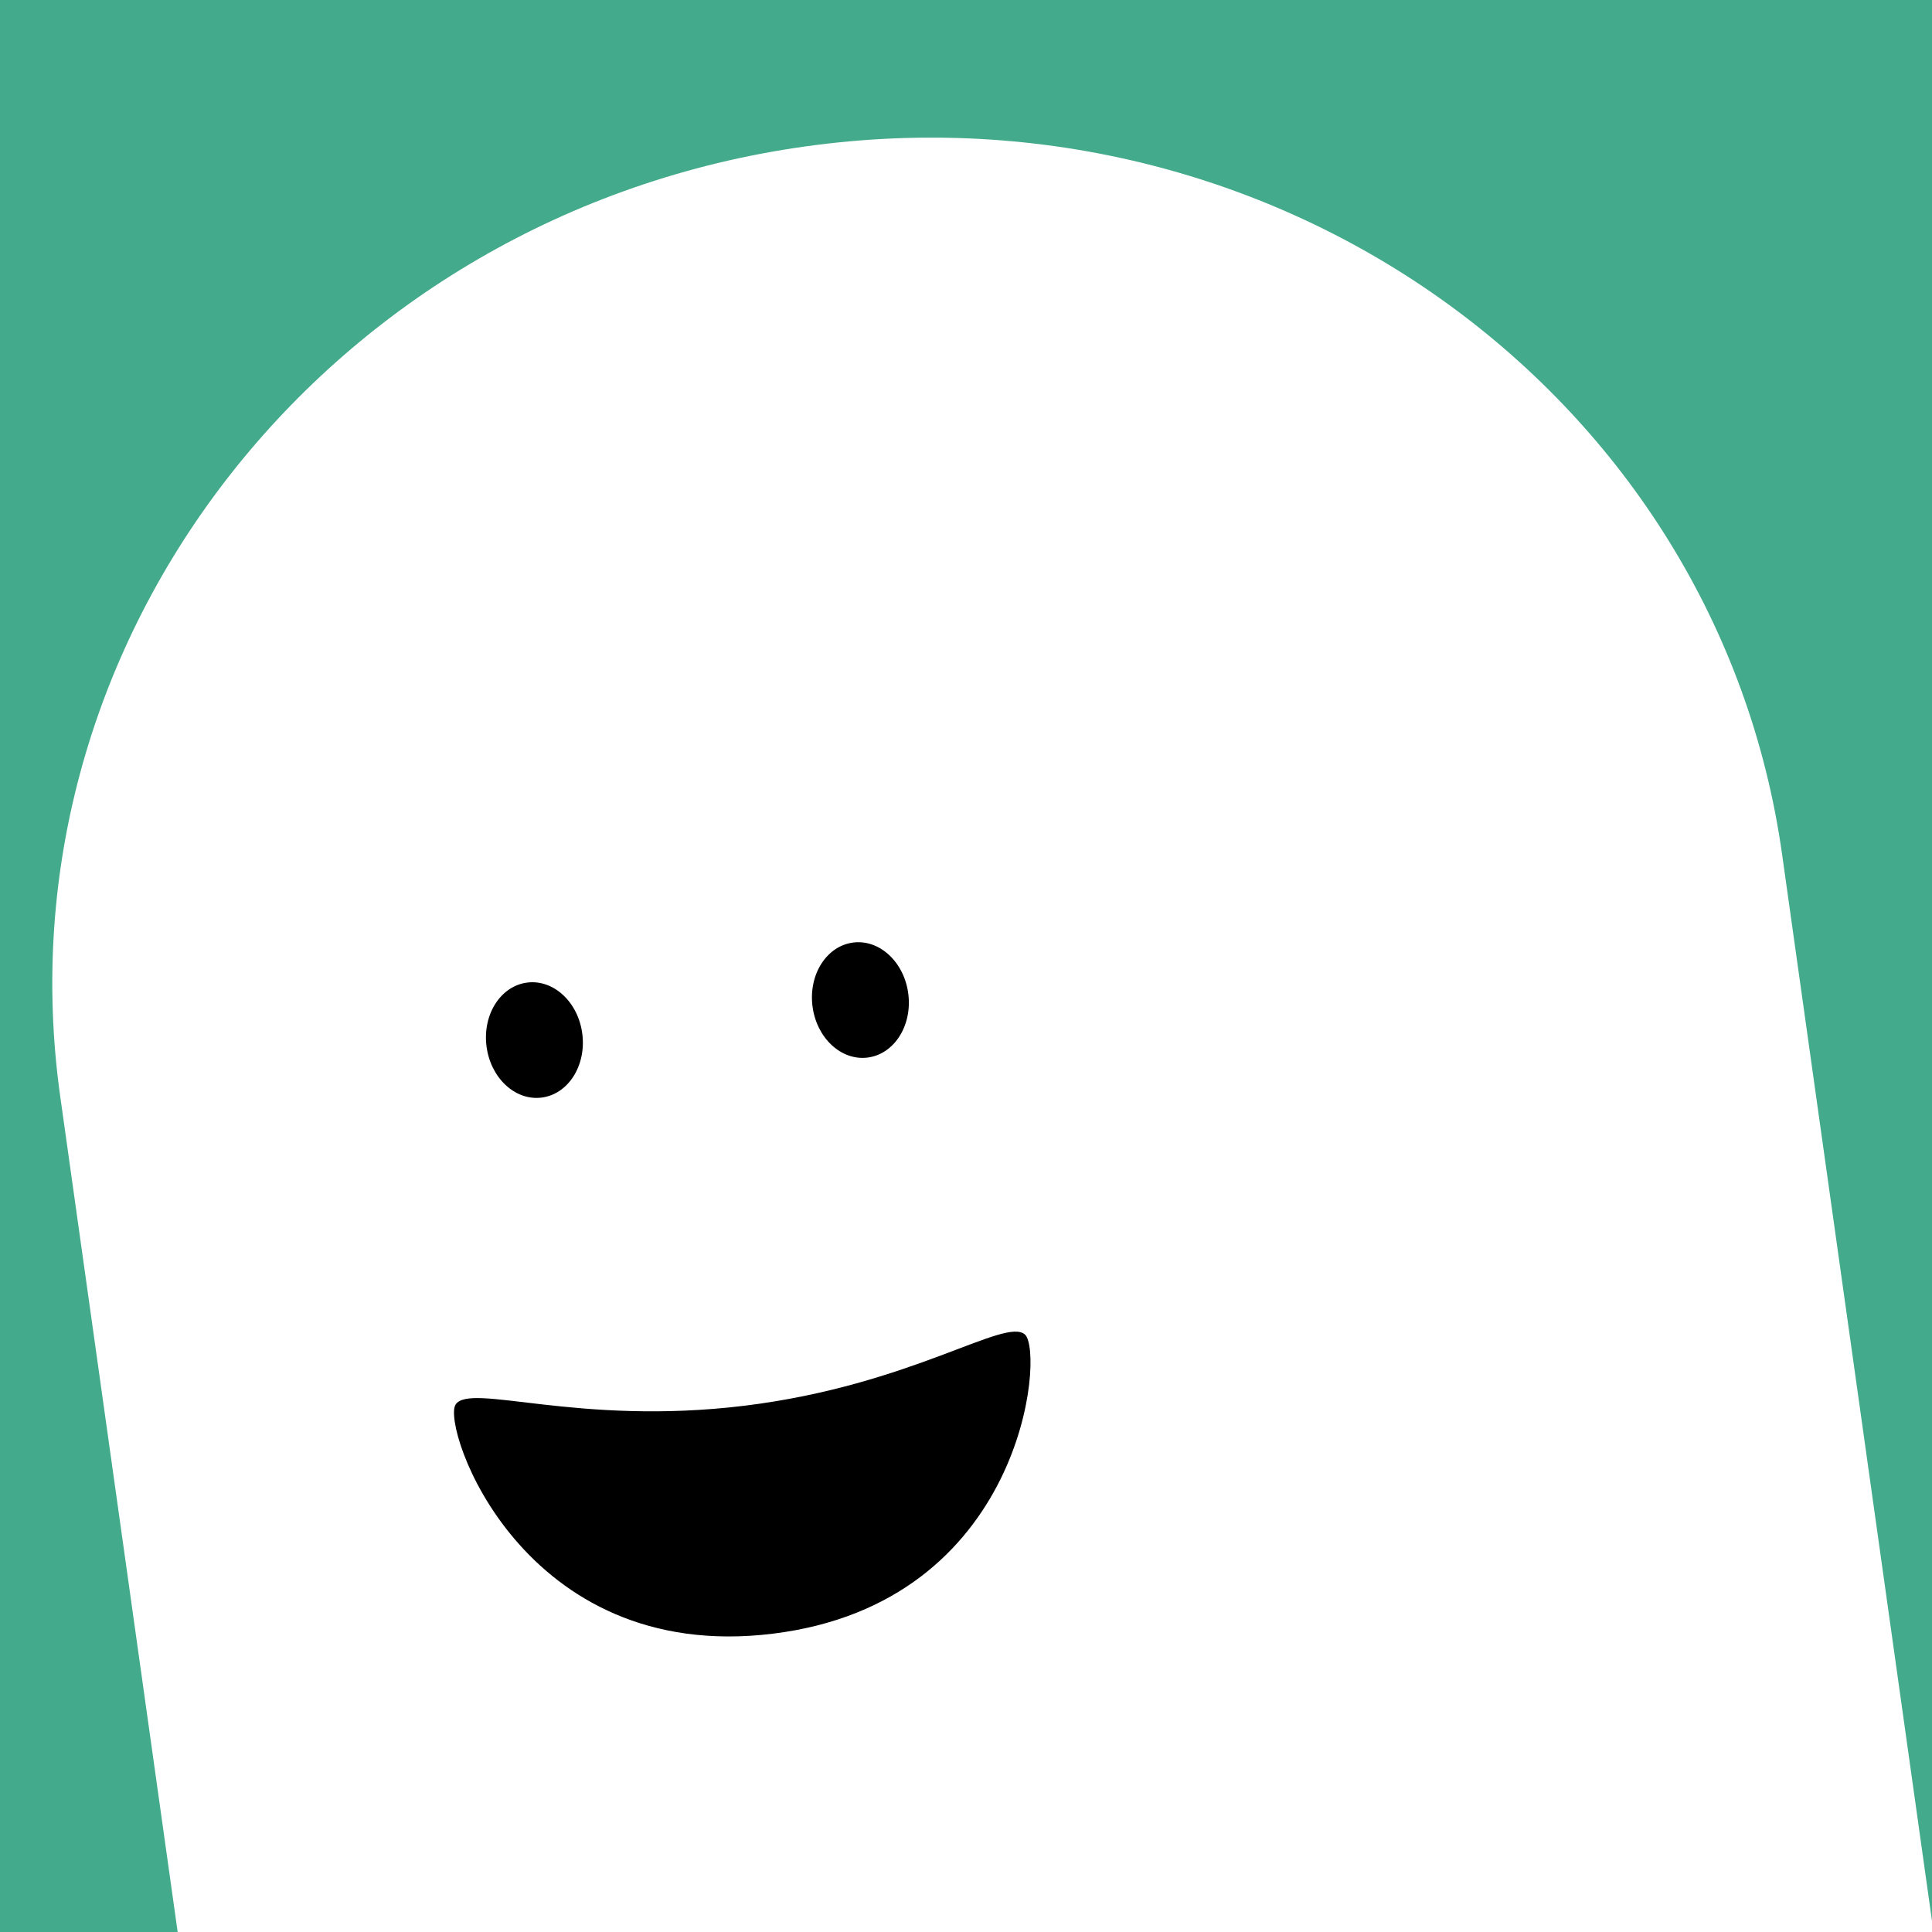
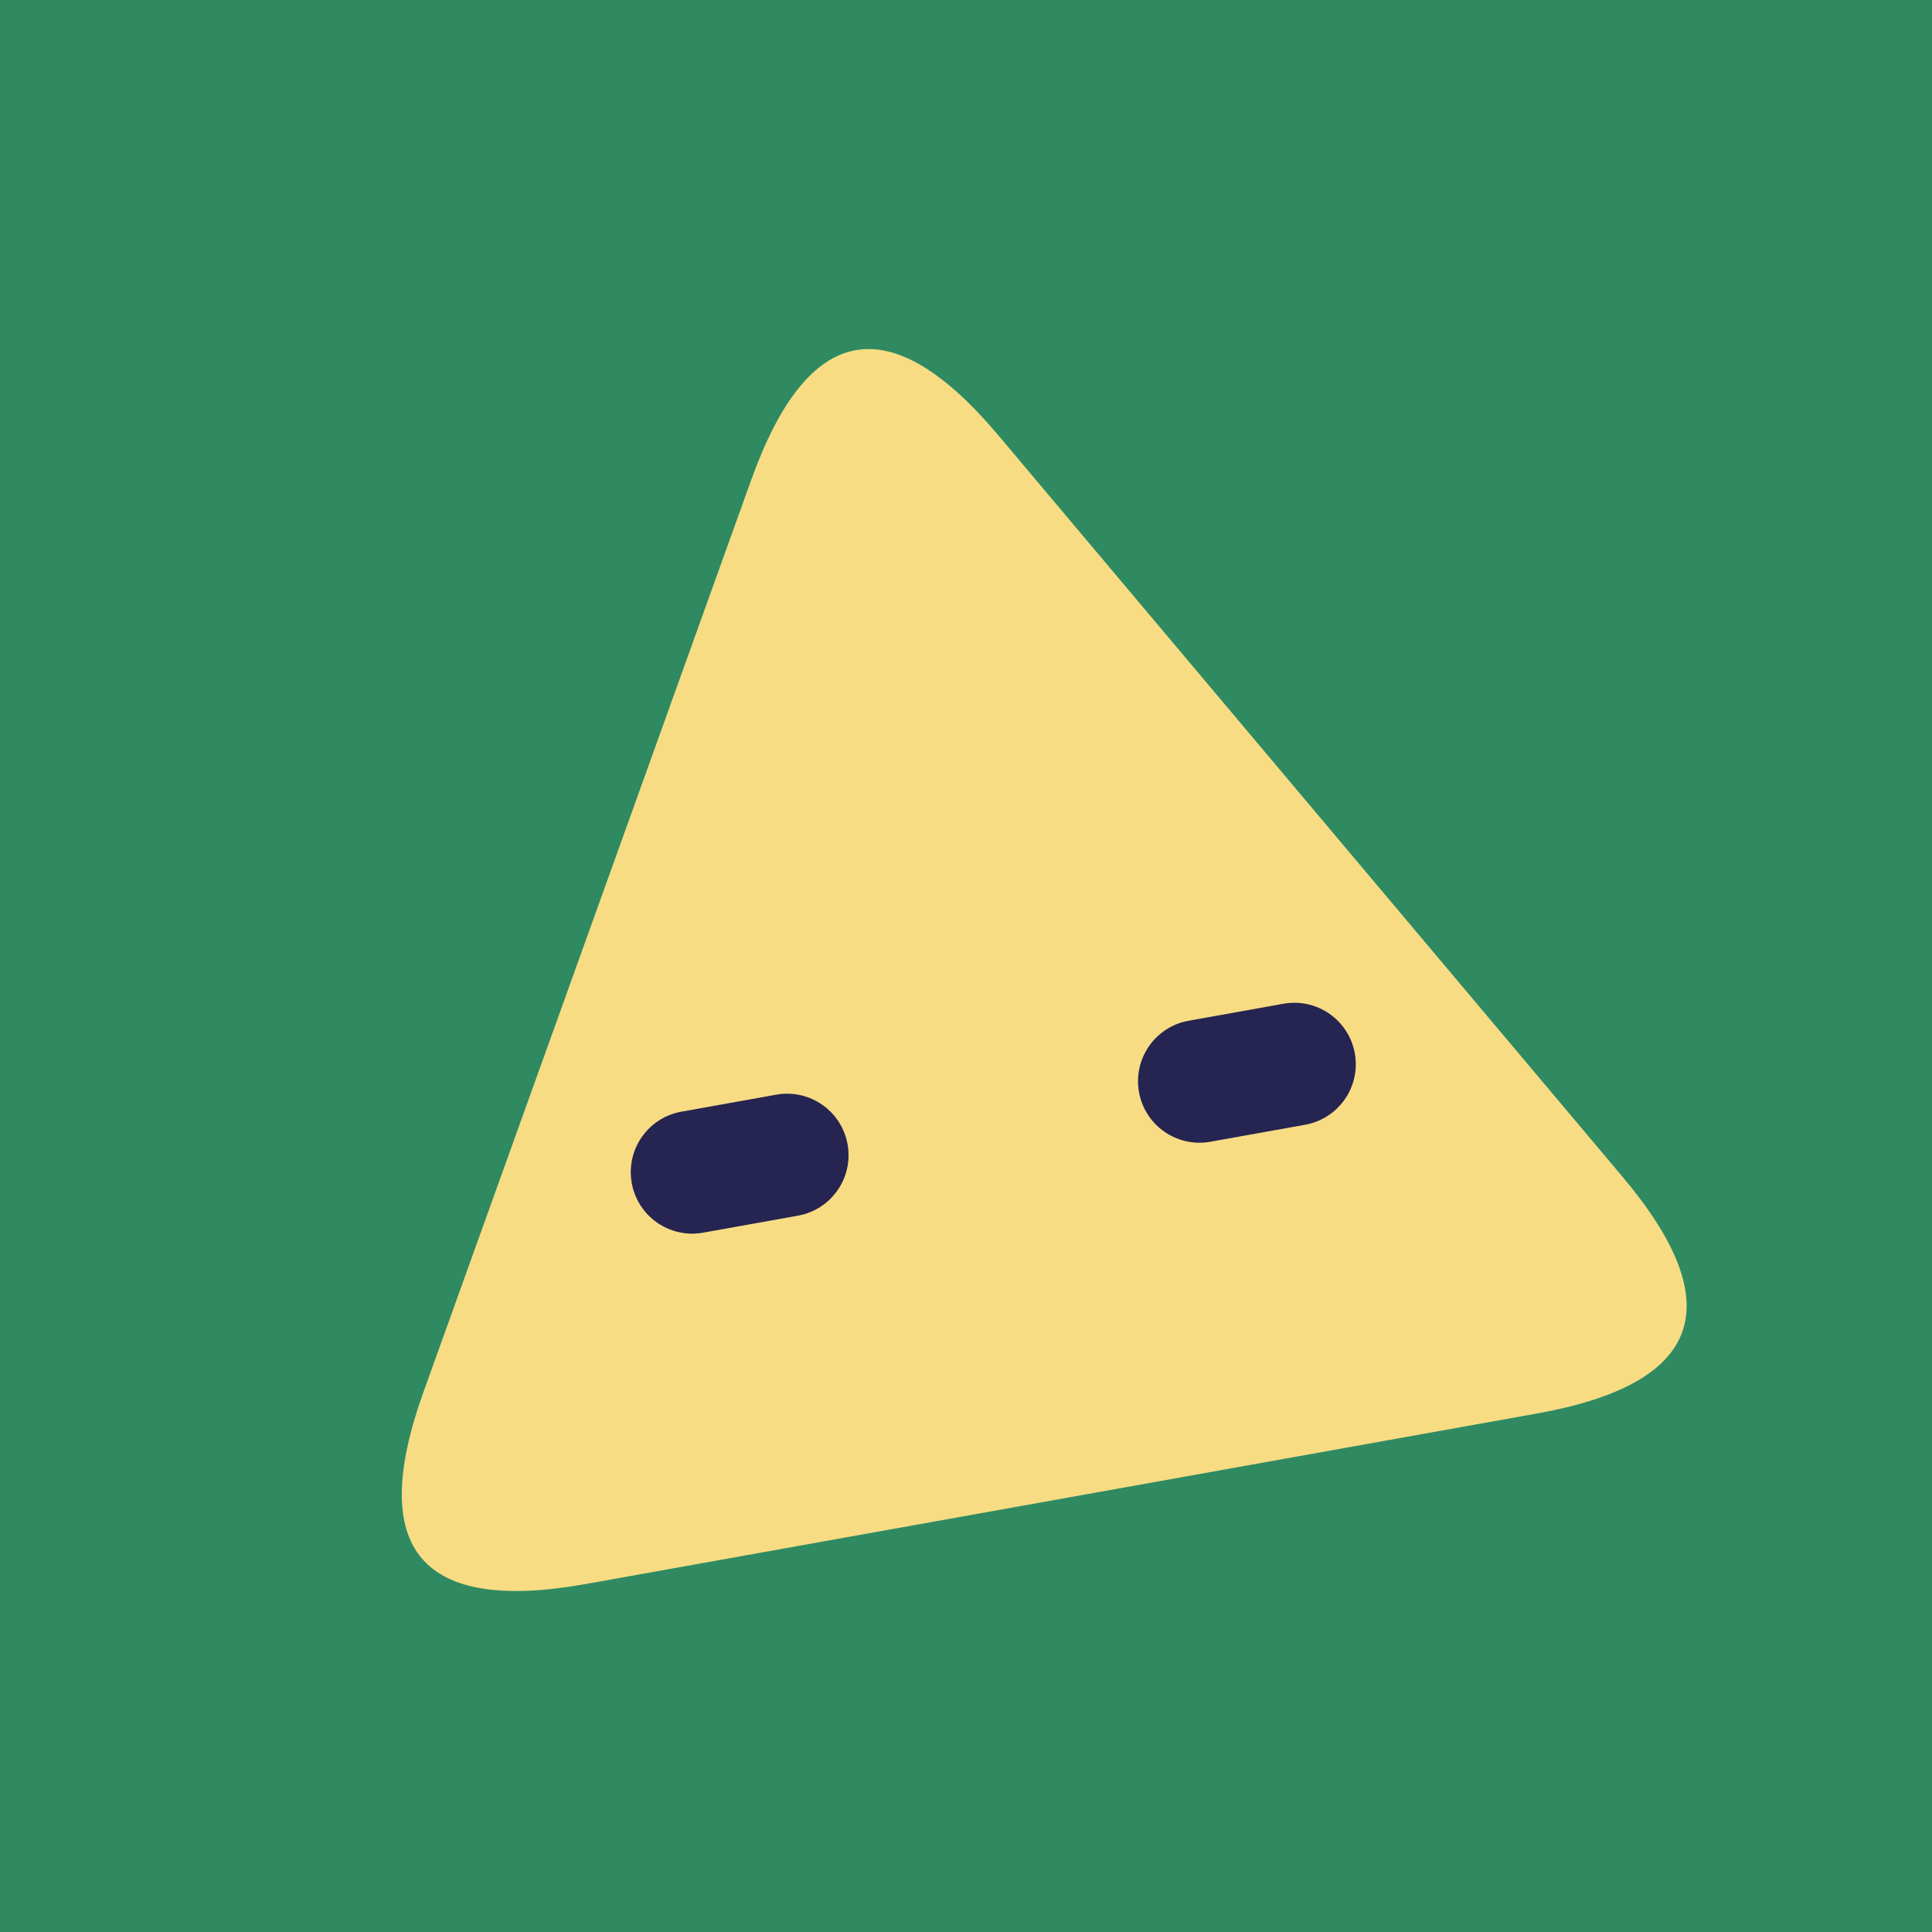
- <svg xmlns="http://www.w3.org/2000/svg" width="100" height="100" viewBox="0 0 100 100" preserveAspectRatio="xMidYMid slice">
-   <g>
-     <rect fill="#43aa8b" x="-2" y="-2" width="104" height="104" />
-     <g transform="translate(0, -3) rotate(-8 50 70)">
-       <path d="M95 53.33C95 29.4 74.85 10 50 10S5 29.4 5 53.33V140h90V53.33Z" fill="#ffffff" />
-       <g transform="translate(29 33)">
-         <g transform="translate(-12, 12) rotate(1 21 21)">
-           <g transform="translate(0 1)">
-             <path d="M15 8c0 1.66-1.12 3-2.5 3S10 9.66 10 8s1.12-3 2.5-3S15 6.34 15 8ZM32 8c0 1.66-1.12 3-2.5 3S27 9.66 27 8s1.12-3 2.5-3S32 6.34 32 8Z" fill="#000000" />
-           </g>
-           <g transform="translate(6 27)">
-             <path d="M15 14C1.9 14-.72 1.29.15.23 1.03-.83 6.27 2.11 15 2.11S28.97-.83 29.85.23C30.72 1.3 28.1 14 15 14Z" fill="#000000" />
-           </g>
-         </g>
+ <svg xmlns="http://www.w3.org/2000/svg" width="100" height="100" viewBox="0 0 100 100" preserveAspectRatio="xMidYMid slice" fill="none" shape-rendering="auto" aria-hidden="true">
+   <defs>
+     <g id="eyes-bars-ecfac827">
+       <g class="dbga-eye">
+         <rect x="1.4" y="4.3" width="13.2" height="7.4" fill="#262451" rx="3.7" />
      </g>
    </g>
+     <g id="spacing-far-ecfac827">
+       <use transform="translate(6.5) translate(8, 8) scale(0.9993) translate(-8, -8)" href="#eyes-bars-ecfac827" />
+       <use transform="translate(37.5) translate(8, 8) scale(0.9993) translate(-8, -8)" href="#eyes-bars-ecfac827" />
+     </g>
+     <g id="shape-triangle-ecfac827">
+       <path d="M43.51 23.27Q50 12 56.49 23.27l25.02 43.46Q88 78 75 78H25q-13 0-6.51-11.27Z" fill="#f7dc84" />
+       <g class="dbga-look">
+         <use transform="matrix(.86 0 0 .86 24.2 51.12)" href="#spacing-far-ecfac827" />
+       </g>
+     </g>
+     <g id="animation-none-ecfac827" />
+     <clipPath id="clip-ecfac827">
+       <rect x="-2" y="-2" width="104" height="104" />
+     </clipPath>
+   </defs>
+   <g clip-path="url(#clip-ecfac827)">
+     <rect x="-2" y="-2" width="104" height="104" fill="#2f8a62" />
+     <g class="dbga-hop">
+       <use transform="rotate(-10.1632, 50, 50) translate(50, 50) scale(1.0005) translate(-50, -50)" href="#shape-triangle-ecfac827" />
+     </g>
+     <use href="#animation-none-ecfac827" />
  </g>
</svg>
